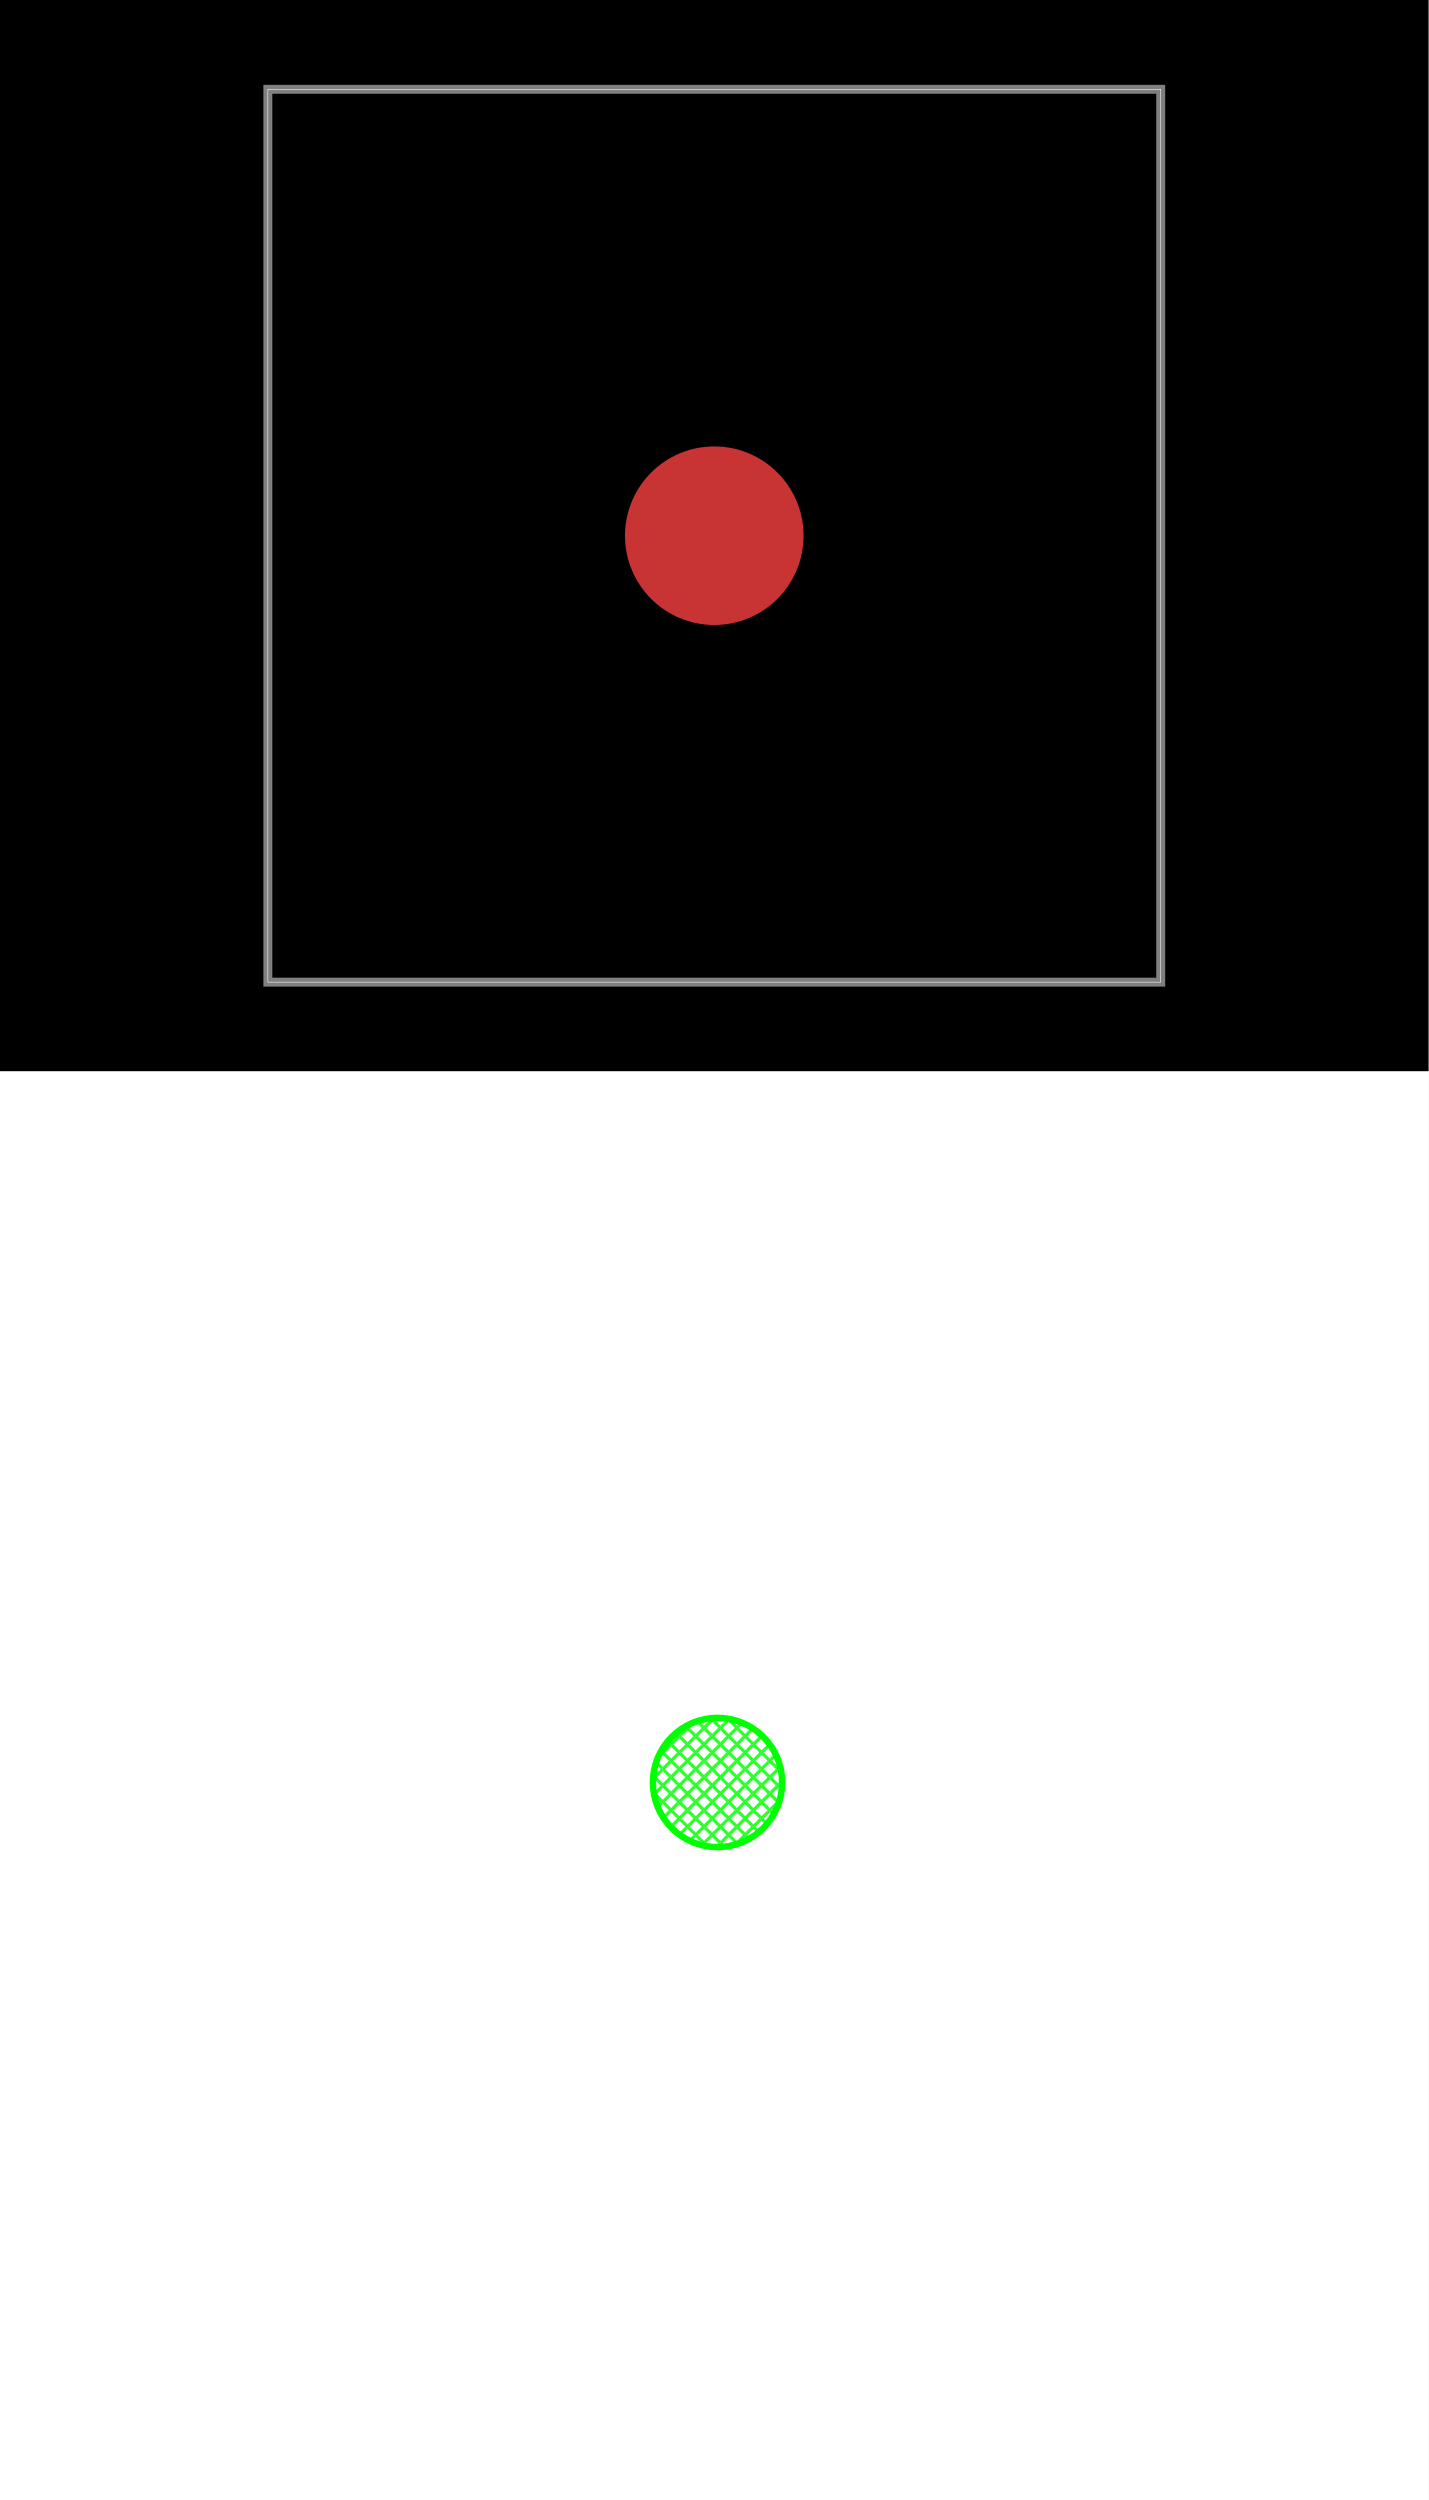
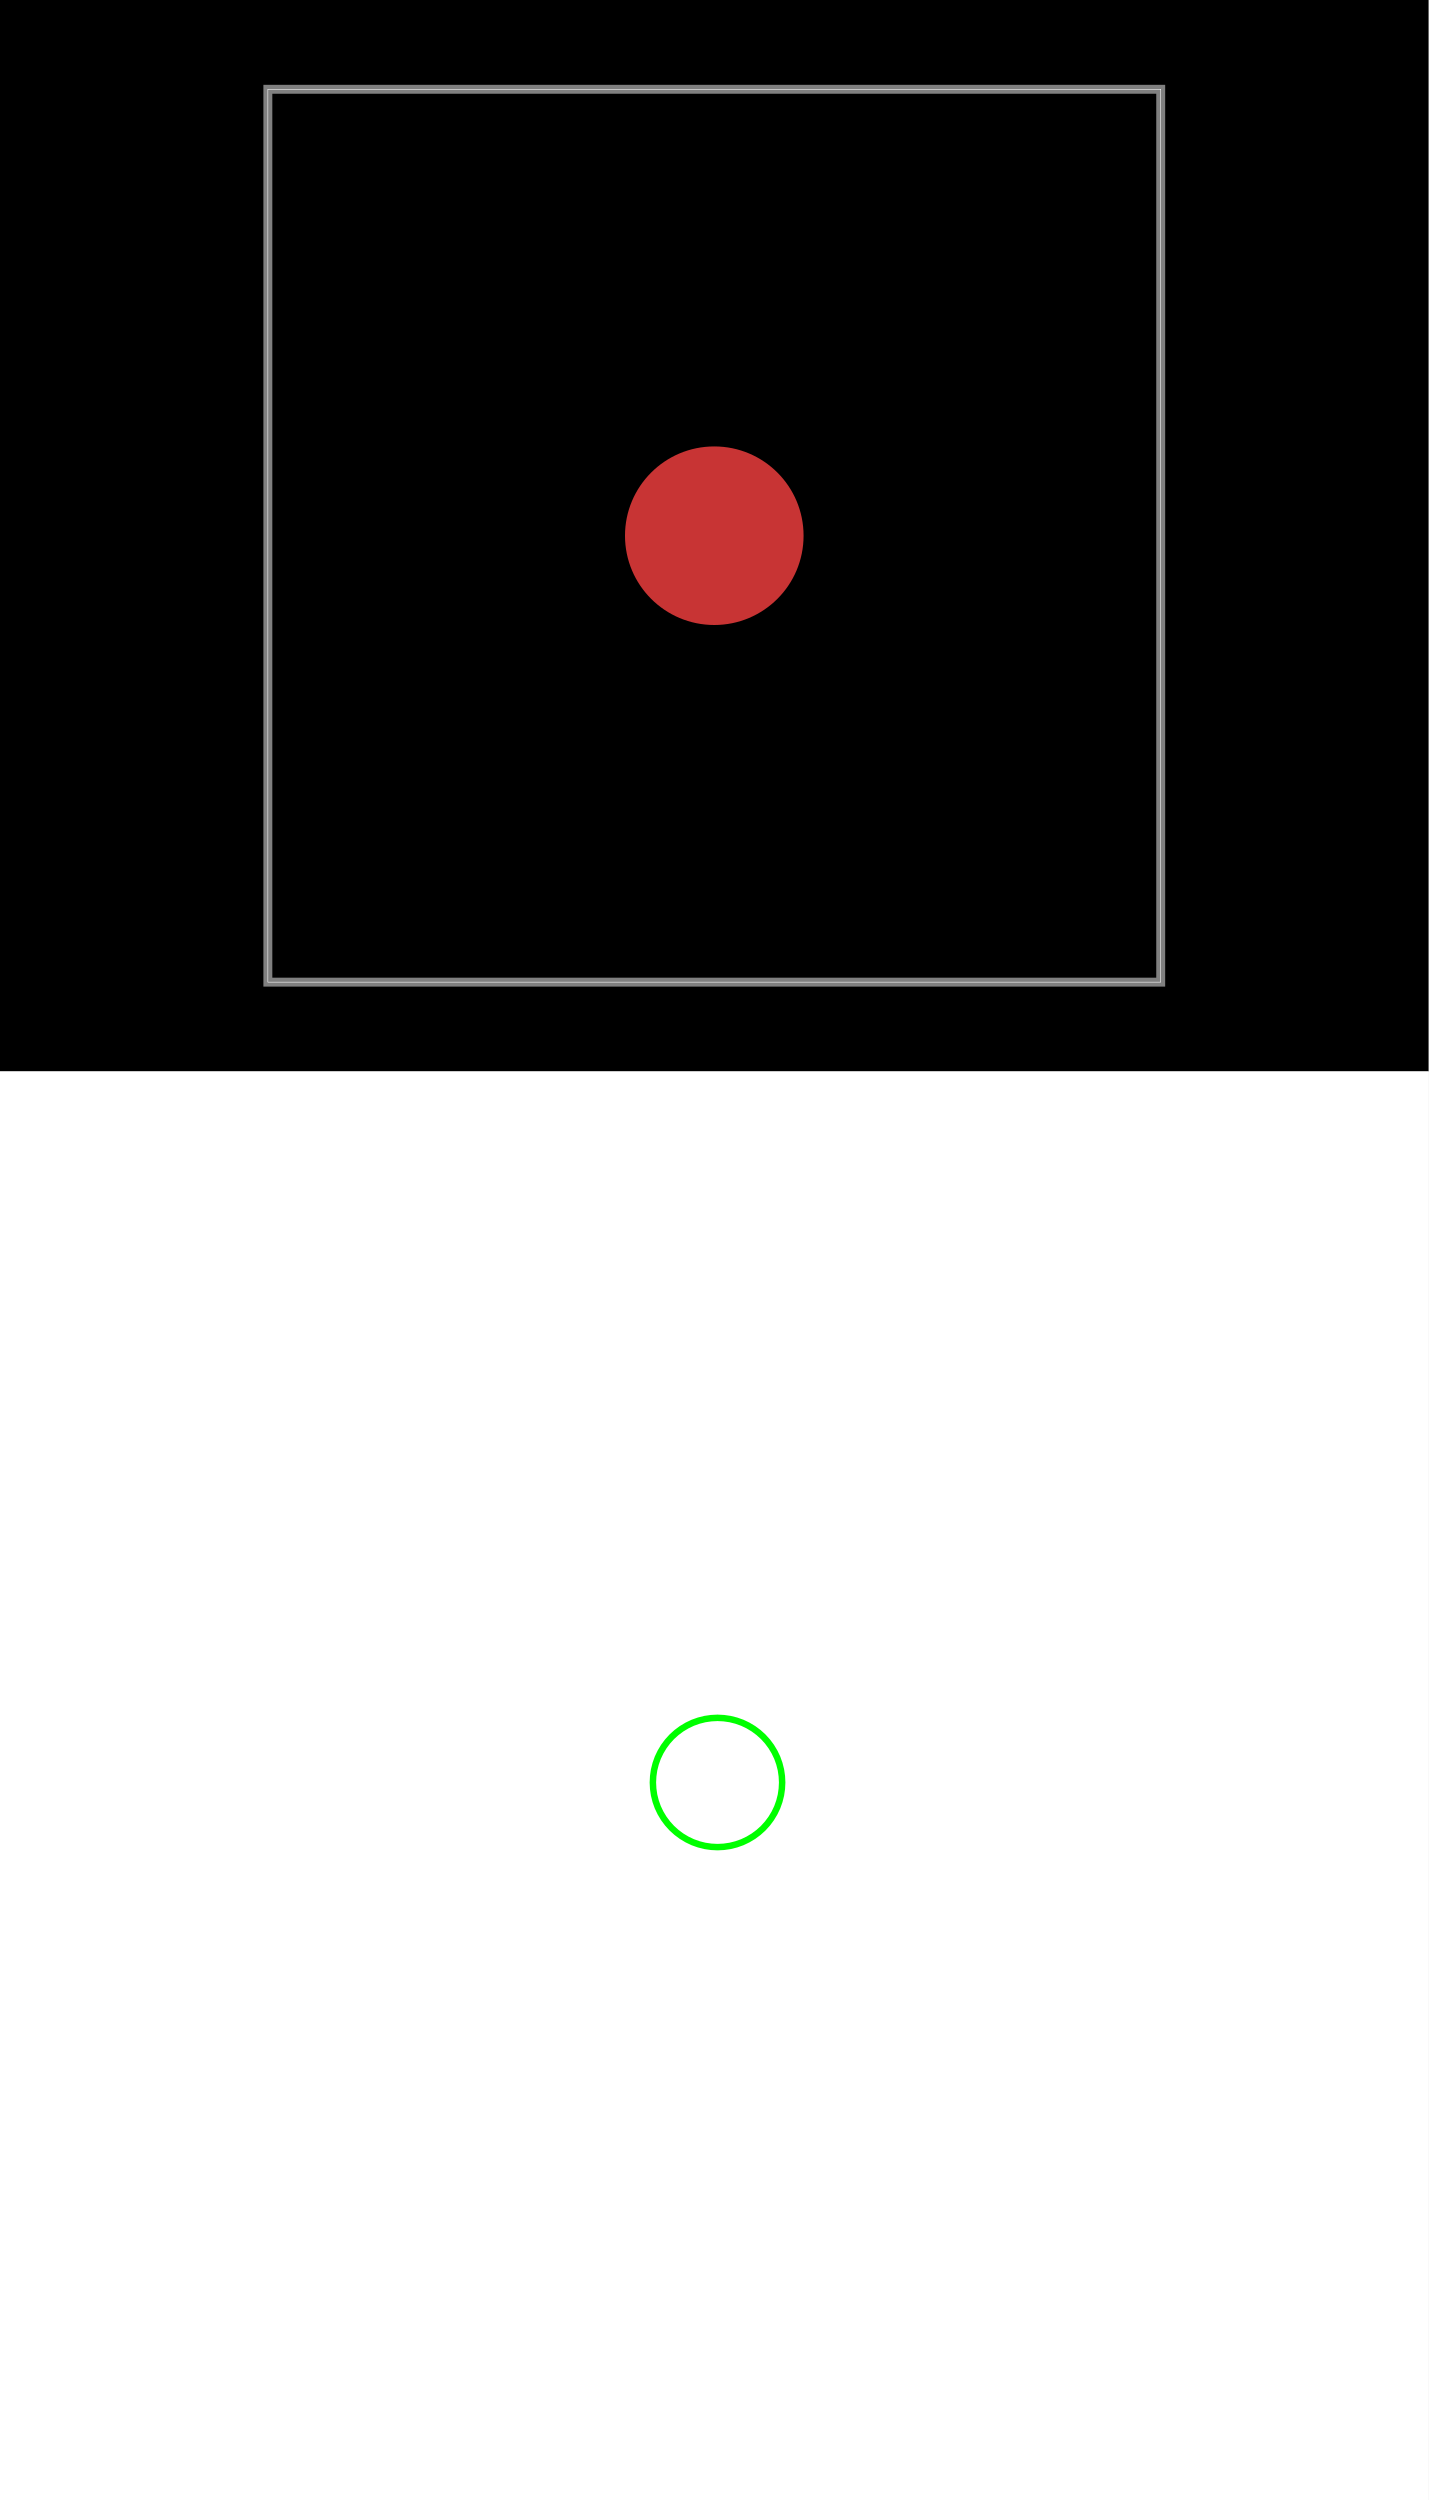
<svg xmlns="http://www.w3.org/2000/svg" width="800" height="1400" viewBox="0 0 800 1400">
  <g transform="translate(0, 0)">
    <style />
    <rect class="boundary" x="0" y="0" fill="#000" width="800" height="600" data-type="pcb_background" data-pcb-layer="global" />
    <rect class="pcb-boundary" fill="none" stroke="#fff" stroke-width="0.3" x="150" y="50" width="500" height="500" data-type="pcb_boundary" data-pcb-layer="global" />
    <path class="pcb-board" d="M 150 550 L 650 550 L 650 50 L 150 50 Z" fill="none" stroke="rgba(255, 255, 255, 0.5)" stroke-width="5" data-type="pcb_board" data-pcb-layer="board" />
    <circle class="pcb-pad" fill="rgb(200, 52, 52)" cx="400" cy="300" r="50" data-type="pcb_smtpad" data-pcb-layer="top" />
  </g>
  <g transform="translate(0, 600) scale(36.1991, 36.1991) translate(10, 10)">
-     <defs>
-       <pattern id="hatch-0.1800-45-true-_2300FF00-0.1000-0.80__stack1" patternUnits="userSpaceOnUse" width="0.18" height="0.18" patternTransform="rotate(45)">
-         <path d="M -0.18 0 L 0.18 0 M 0 -0.18 L 0 0.18" stroke="#00FF00" stroke-width="0.1" stroke-opacity="0.8" />
-       </pattern>
-     </defs>
    <rect x="-10" y="-10" width="22.1" height="22.1" fill="white" />
    <g transform="matrix(1 0 0 -1 0 2.1)">
      <g transform="matrix(1,0,0,1,0,0)">
-         <path d="M 2.1 1.1 L 2.095 1.198 L 2.081 1.295 L 2.057 1.39 L 2.024 1.483 L 1.982 1.571 L 1.931 1.656 L 1.873 1.734 L 1.807 1.807 L 1.734 1.873 L 1.656 1.931 L 1.571 1.982 L 1.483 2.024 L 1.39 2.057 L 1.295 2.081 L 1.198 2.095 L 1.1 2.1 L 1.002 2.095 L 0.905 2.081 L 0.81 2.057 L 0.717 2.024 L 0.629 1.982 L 0.544 1.931 L 0.466 1.873 L 0.393 1.807 L 0.327 1.734 L 0.269 1.656 L 0.218 1.571 L 0.176 1.483 L 0.143 1.39 L 0.119 1.295 L 0.105 1.198 L 0.1 1.1 L 0.105 1.002 L 0.119 0.905 L 0.143 0.81 L 0.176 0.717 L 0.218 0.629 L 0.269 0.544 L 0.327 0.466 L 0.393 0.393 L 0.466 0.327 L 0.544 0.269 L 0.629 0.218 L 0.717 0.176 L 0.81 0.143 L 0.905 0.119 L 1.002 0.105 L 1.1 0.1 L 1.198 0.105 L 1.295 0.119 L 1.39 0.143 L 1.483 0.176 L 1.571 0.218 L 1.656 0.269 L 1.734 0.327 L 1.807 0.393 L 1.873 0.466 L 1.931 0.544 L 1.982 0.629 L 2.024 0.717 L 2.057 0.81 L 2.081 0.905 L 2.095 1.002 L 2.1 1.1 L 2.1 1.1 Z" fill="url(#hatch-0.1800-45-true-_2300FF00-0.1000-0.80__stack1)" fill-rule="nonzero" stroke="none" />
        <path d="M 2.1 1.1 L 2.095 1.198 L 2.081 1.295 L 2.057 1.39 L 2.024 1.483 L 1.982 1.571 L 1.931 1.656 L 1.873 1.734 L 1.807 1.807 L 1.734 1.873 L 1.656 1.931 L 1.571 1.982 L 1.483 2.024 L 1.39 2.057 L 1.295 2.081 L 1.198 2.095 L 1.1 2.1 L 1.002 2.095 L 0.905 2.081 L 0.81 2.057 L 0.717 2.024 L 0.629 1.982 L 0.544 1.931 L 0.466 1.873 L 0.393 1.807 L 0.327 1.734 L 0.269 1.656 L 0.218 1.571 L 0.176 1.483 L 0.143 1.39 L 0.119 1.295 L 0.105 1.198 L 0.1 1.1 L 0.105 1.002 L 0.119 0.905 L 0.143 0.81 L 0.176 0.717 L 0.218 0.629 L 0.269 0.544 L 0.327 0.466 L 0.393 0.393 L 0.466 0.327 L 0.544 0.269 L 0.629 0.218 L 0.717 0.176 L 0.81 0.143 L 0.905 0.119 L 1.002 0.105 L 1.1 0.1 L 1.198 0.105 L 1.295 0.119 L 1.39 0.143 L 1.483 0.176 L 1.571 0.218 L 1.656 0.269 L 1.734 0.327 L 1.807 0.393 L 1.873 0.466 L 1.931 0.544 L 1.982 0.629 L 2.024 0.717 L 2.057 0.81 L 2.081 0.905 L 2.095 1.002 L 2.1 1.1 L 2.1 1.1 Z" fill="none" stroke="#00FF00" stroke-width="0.1" stroke-linecap="round" stroke-linejoin="round" />
      </g>
    </g>
  </g>
</svg>
